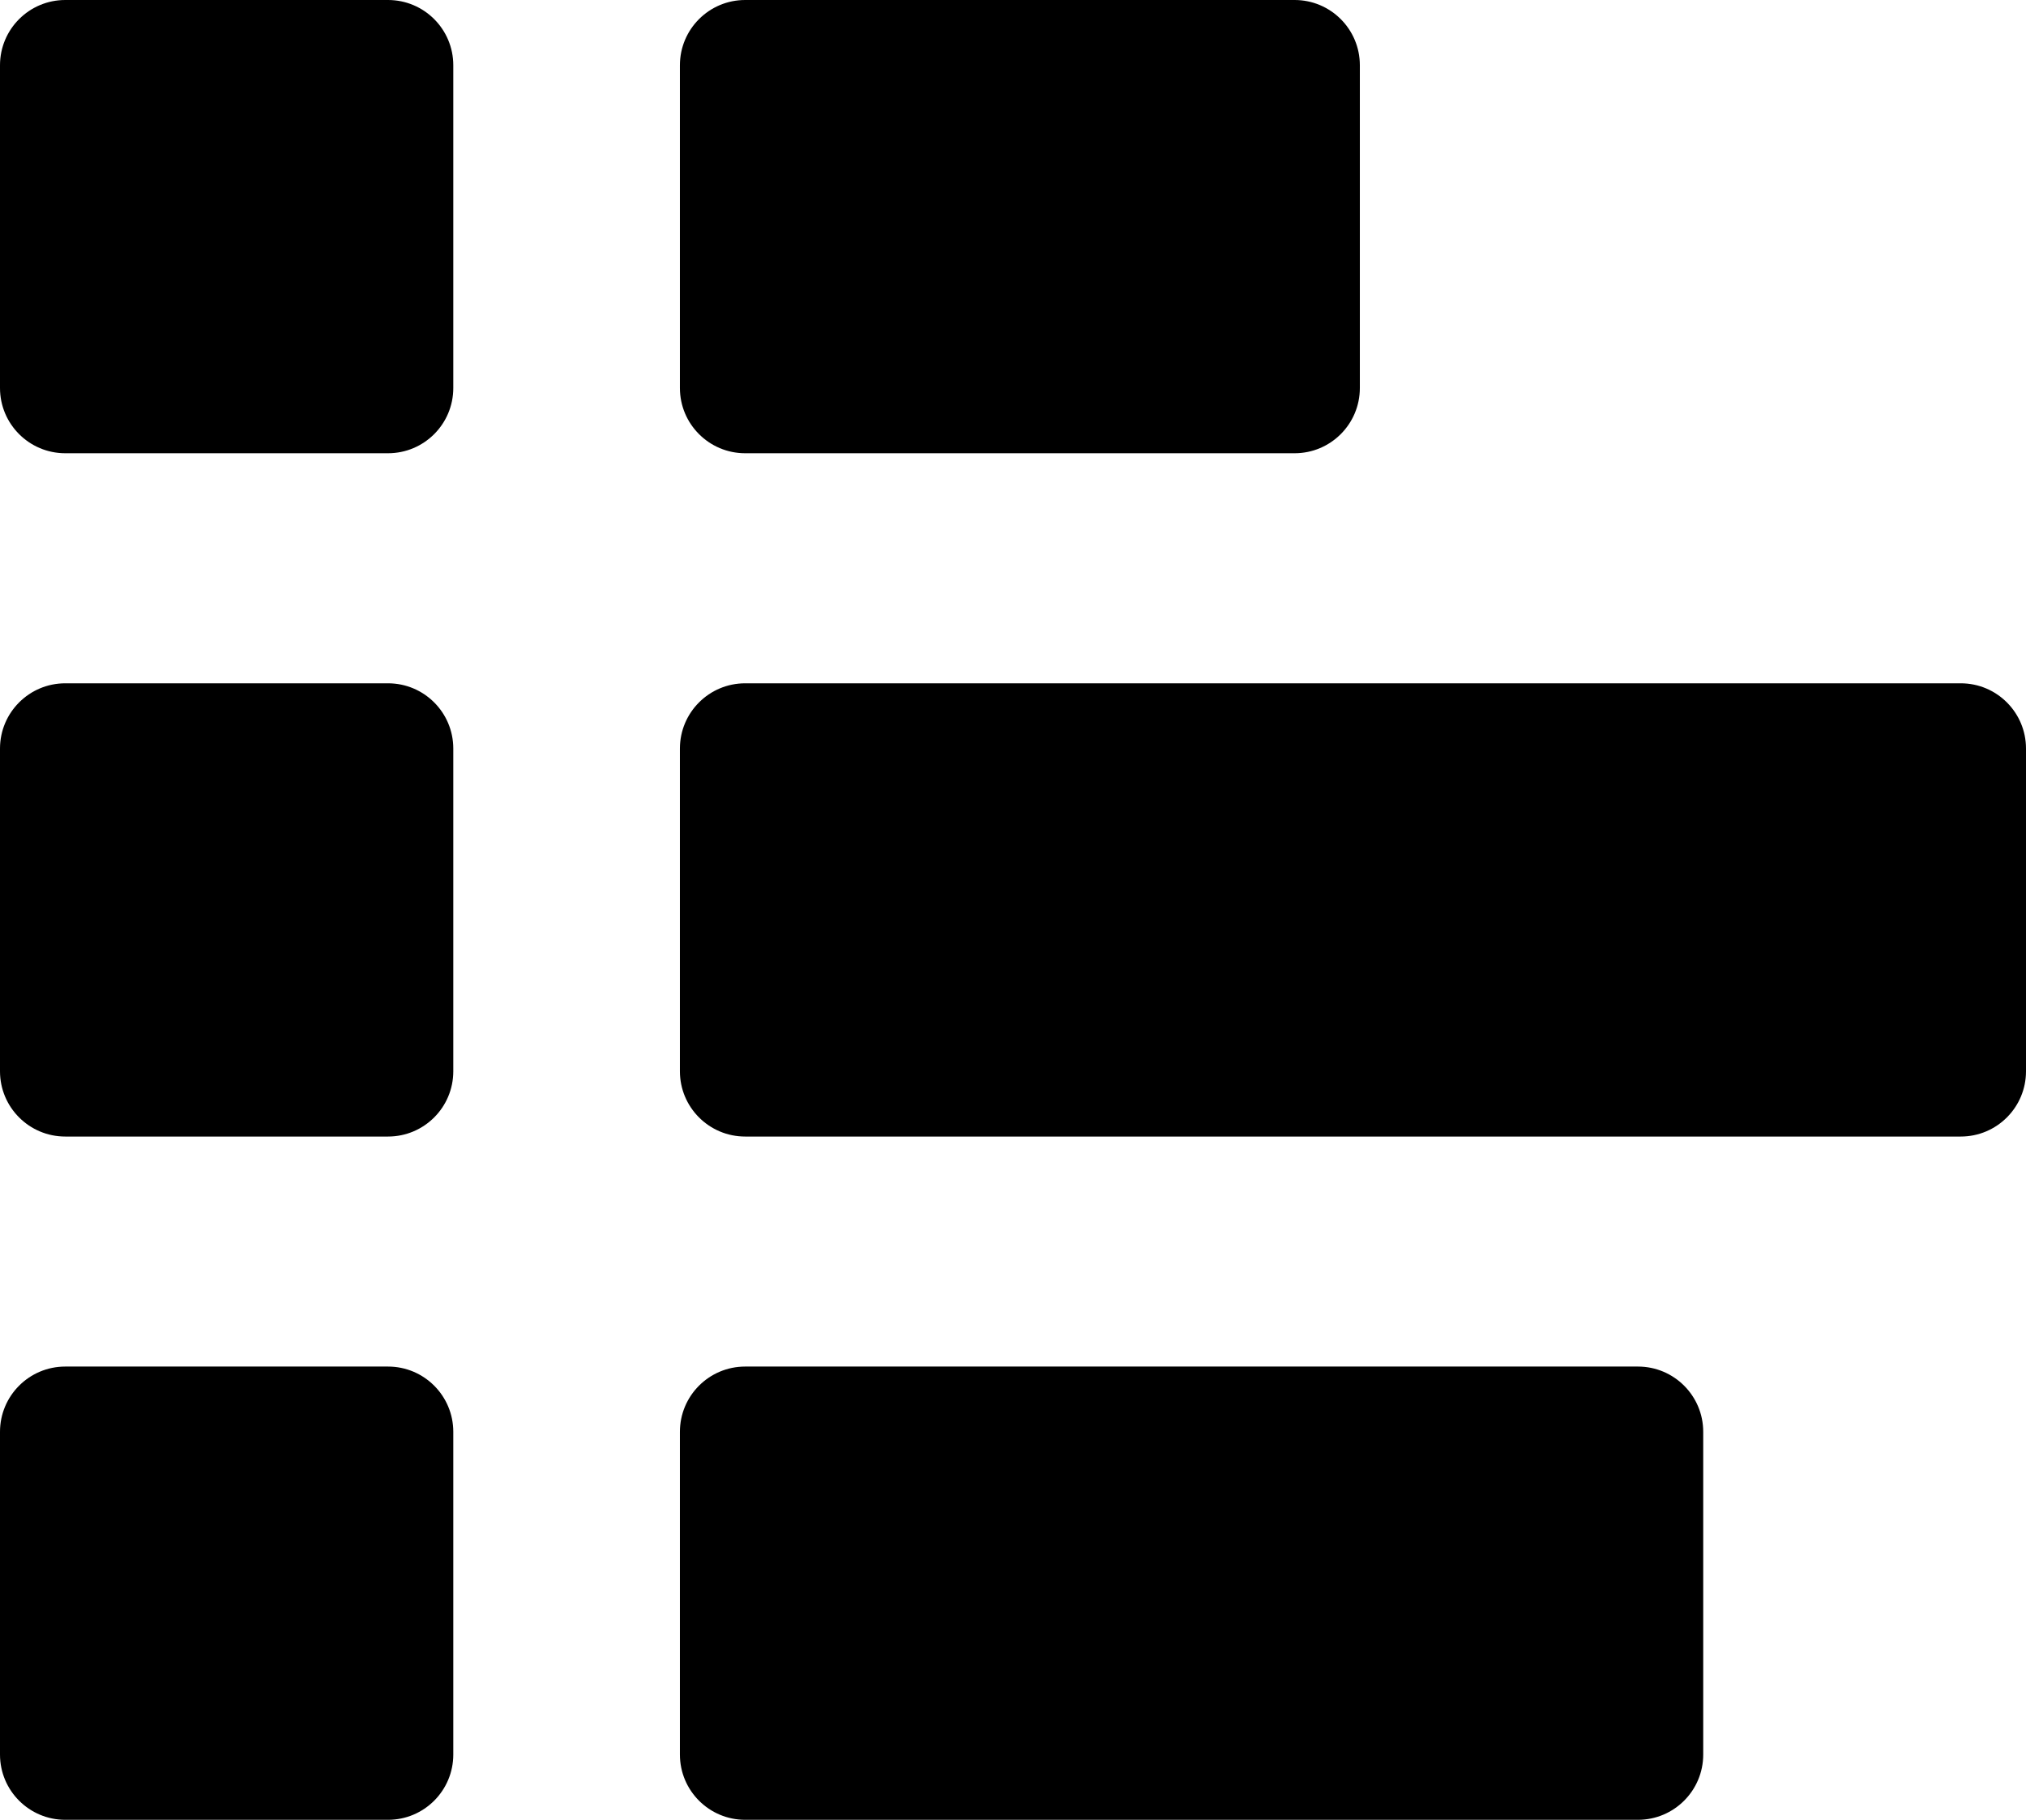
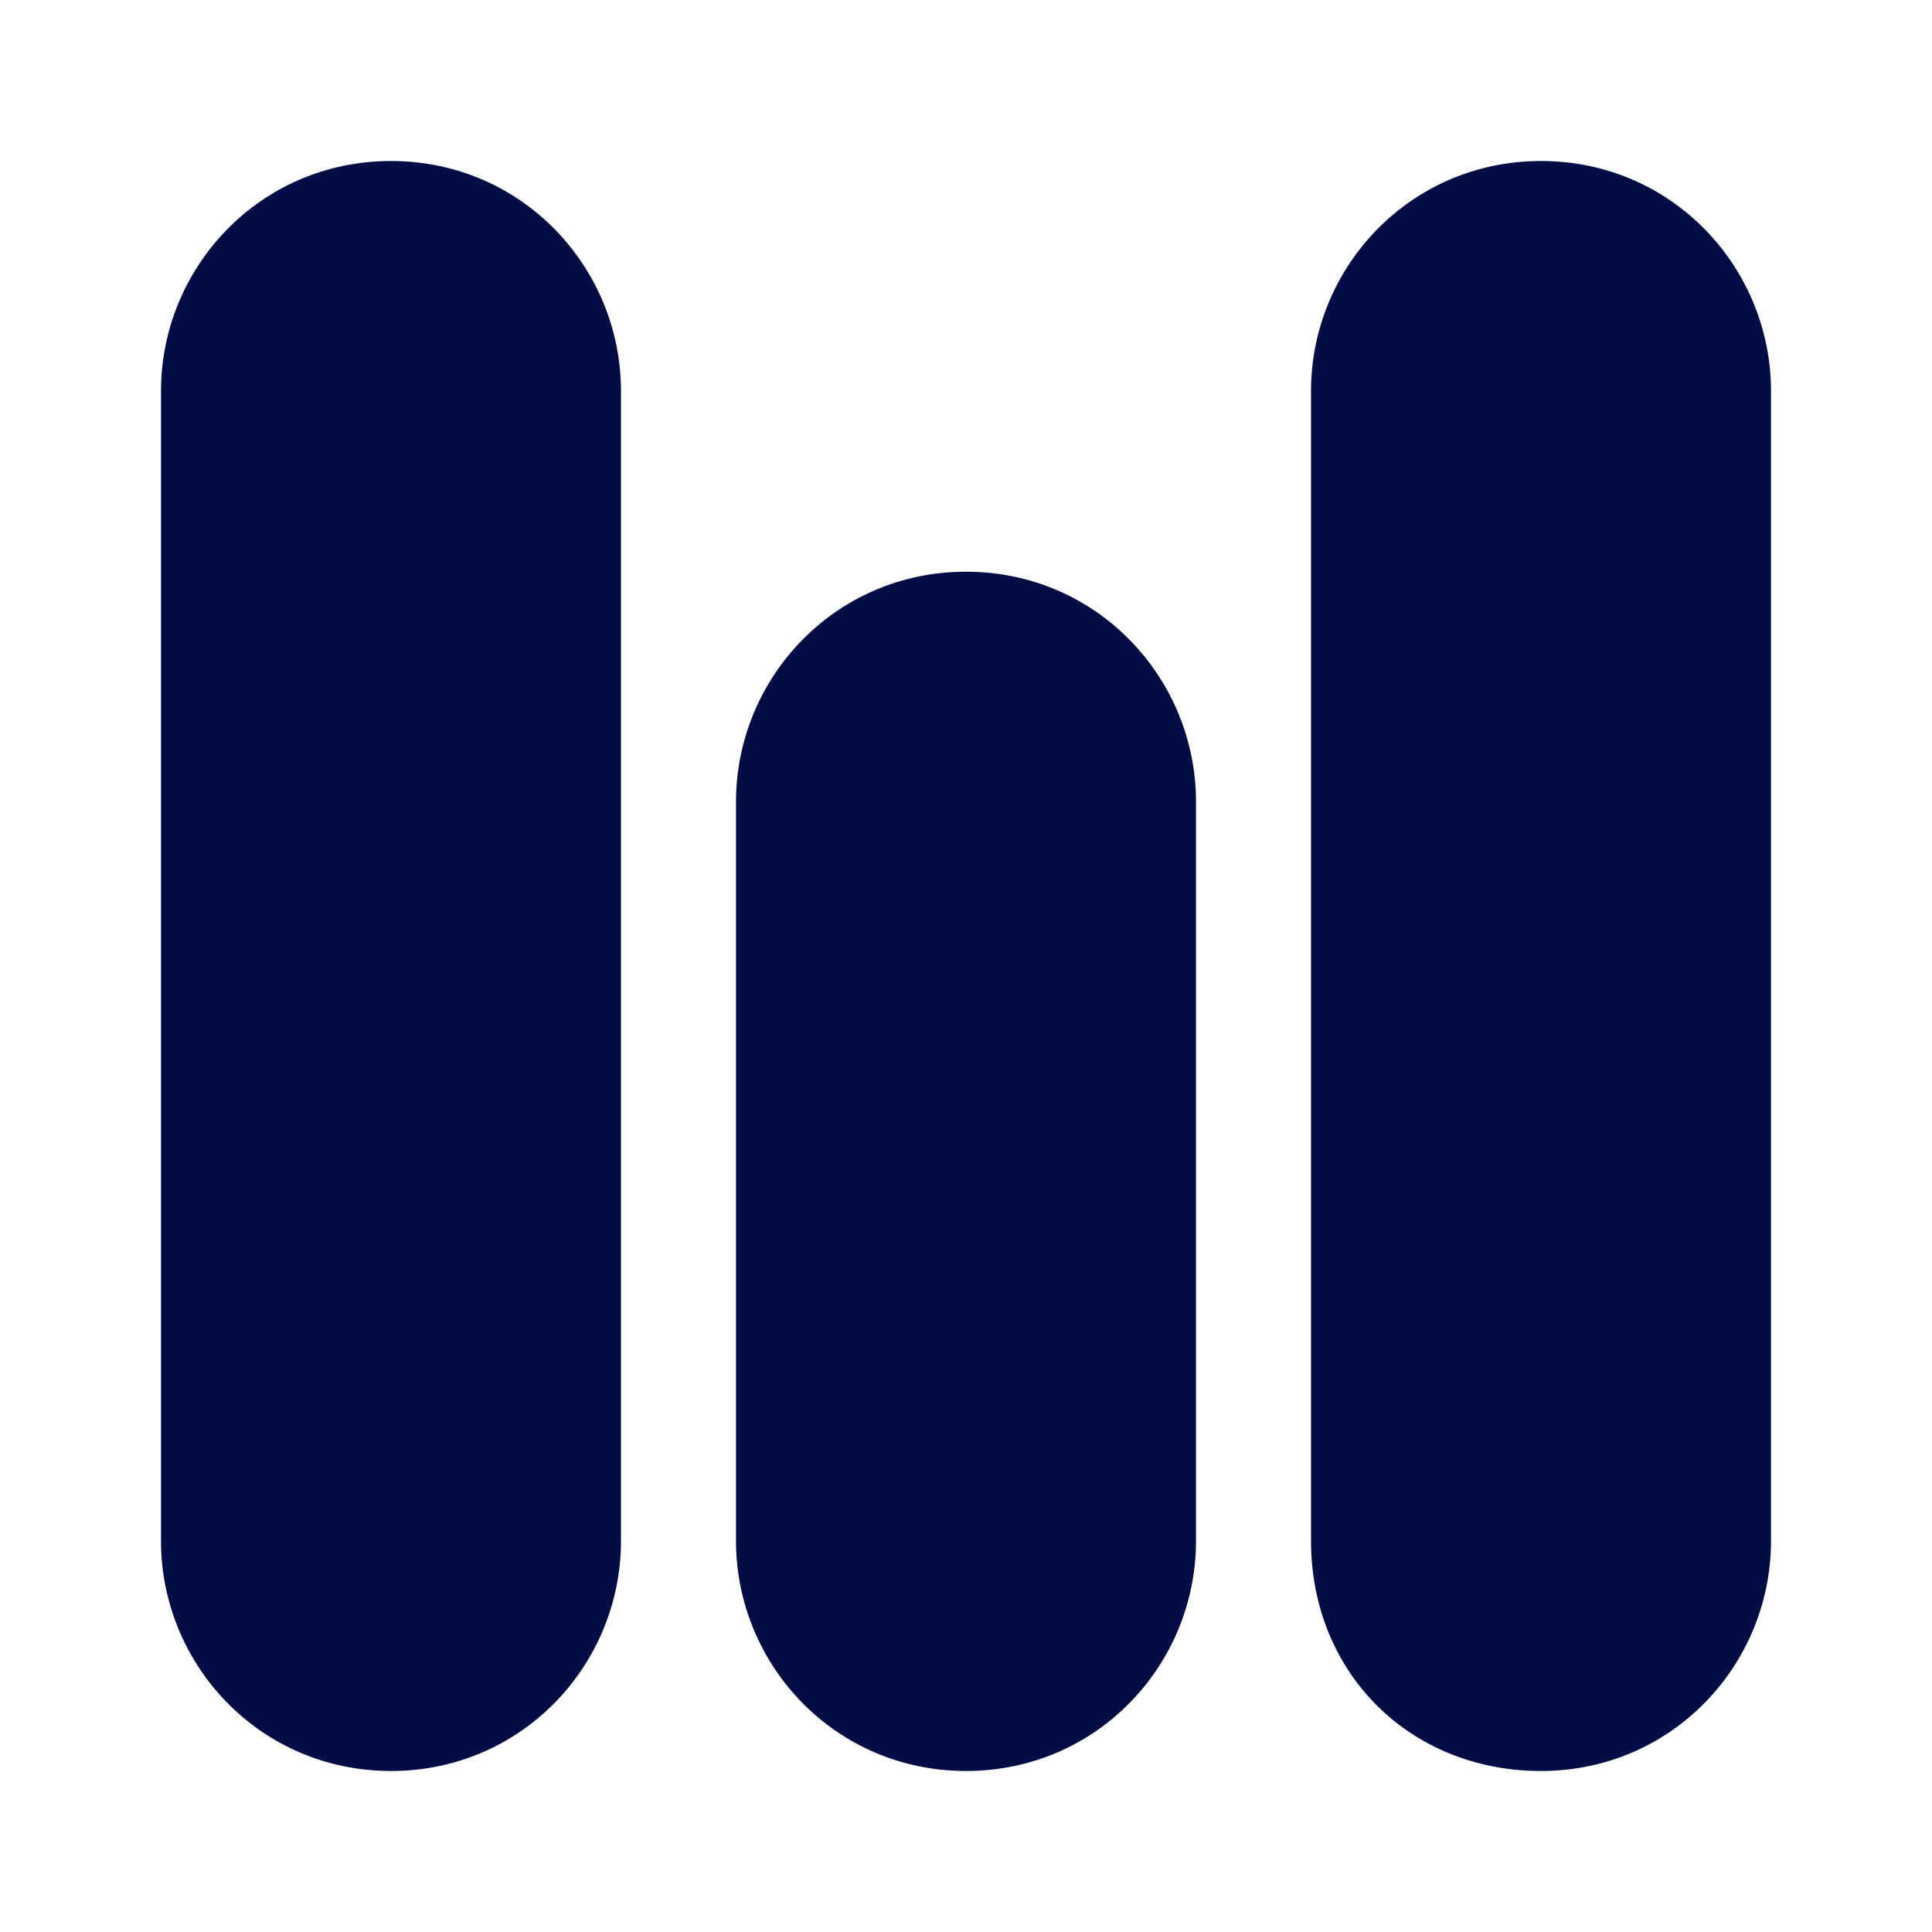
- <svg xmlns="http://www.w3.org/2000/svg" width="53.434" height="48" viewBox="0 0 53.434 48">
-   <g id="statistic" transform="translate(0 -15)">
-     <path id="Path_193" d="M10.234,15H1.721A1.721,1.721,0,0,0,0,16.721v8.513a1.721,1.721,0,0,0,1.721,1.721h8.513a1.721,1.721,0,0,0,1.721-1.721V16.721A1.721,1.721,0,0,0,10.234,15Z" />
-     <path id="Path_194" d="M100.721,26.955h14.491a1.721,1.721,0,0,0,1.721-1.721V16.721A1.721,1.721,0,0,0,115.211,15H100.721A1.721,1.721,0,0,0,99,16.721v8.513A1.721,1.721,0,0,0,100.721,26.955Z" transform="translate(-81.068)" />
-     <path id="Path_195" d="M10.234,114.5H1.721A1.721,1.721,0,0,0,0,116.221v8.513a1.721,1.721,0,0,0,1.721,1.721h8.513a1.721,1.721,0,0,0,1.721-1.721v-8.513A1.721,1.721,0,0,0,10.234,114.5Z" transform="translate(0 -81.477)" />
-     <path id="Path_196" d="M132.781,114.5h-32.06A1.721,1.721,0,0,0,99,116.221v8.513a1.721,1.721,0,0,0,1.721,1.721h32.06a1.721,1.721,0,0,0,1.721-1.721v-8.513A1.721,1.721,0,0,0,132.781,114.5Z" transform="translate(-81.068 -81.477)" />
-     <path id="Path_197" d="M11.955,215.721A1.721,1.721,0,0,0,10.234,214H1.721A1.721,1.721,0,0,0,0,215.721v8.513a1.721,1.721,0,0,0,1.721,1.721h8.513a1.721,1.721,0,0,0,1.721-1.721Z" transform="translate(0 -162.955)" />
-     <path id="Path_198" d="M125.989,215.721A1.721,1.721,0,0,0,124.268,214H100.721A1.721,1.721,0,0,0,99,215.721v8.513a1.721,1.721,0,0,0,1.721,1.721h23.547a1.721,1.721,0,0,0,1.721-1.721Z" transform="translate(-81.068 -162.955)" />
-   </g>
+ <svg xmlns="http://www.w3.org/2000/svg" width="24px" height="24px" viewBox="0 0 24 24" fill="none">
+   <path d="M7.714 4.857V19.143C7.714 20.674 6.49 22 4.857 22C3.224 22 2 20.674 2 19.143V4.857C2 3.327 3.224 2 4.857 2C6.49 2 7.714 3.327 7.714 4.857Z" fill="#030D45" />
+   <path d="M14.857 9.959V19.143C14.857 20.674 13.633 22 12 22C10.367 22 9.143 20.674 9.143 19.143V9.959C9.143 8.429 10.367 7.102 12 7.102C13.633 7.102 14.857 8.429 14.857 9.959Z" fill="#030D45" />
+   <path d="M22 4.857V19.143C22 20.674 20.776 22 19.143 22C17.51 22 16.286 20.776 16.286 19.143V4.857C16.286 3.327 17.51 2 19.143 2C20.776 2 22 3.327 22 4.857Z" fill="#030D45" />
</svg>
